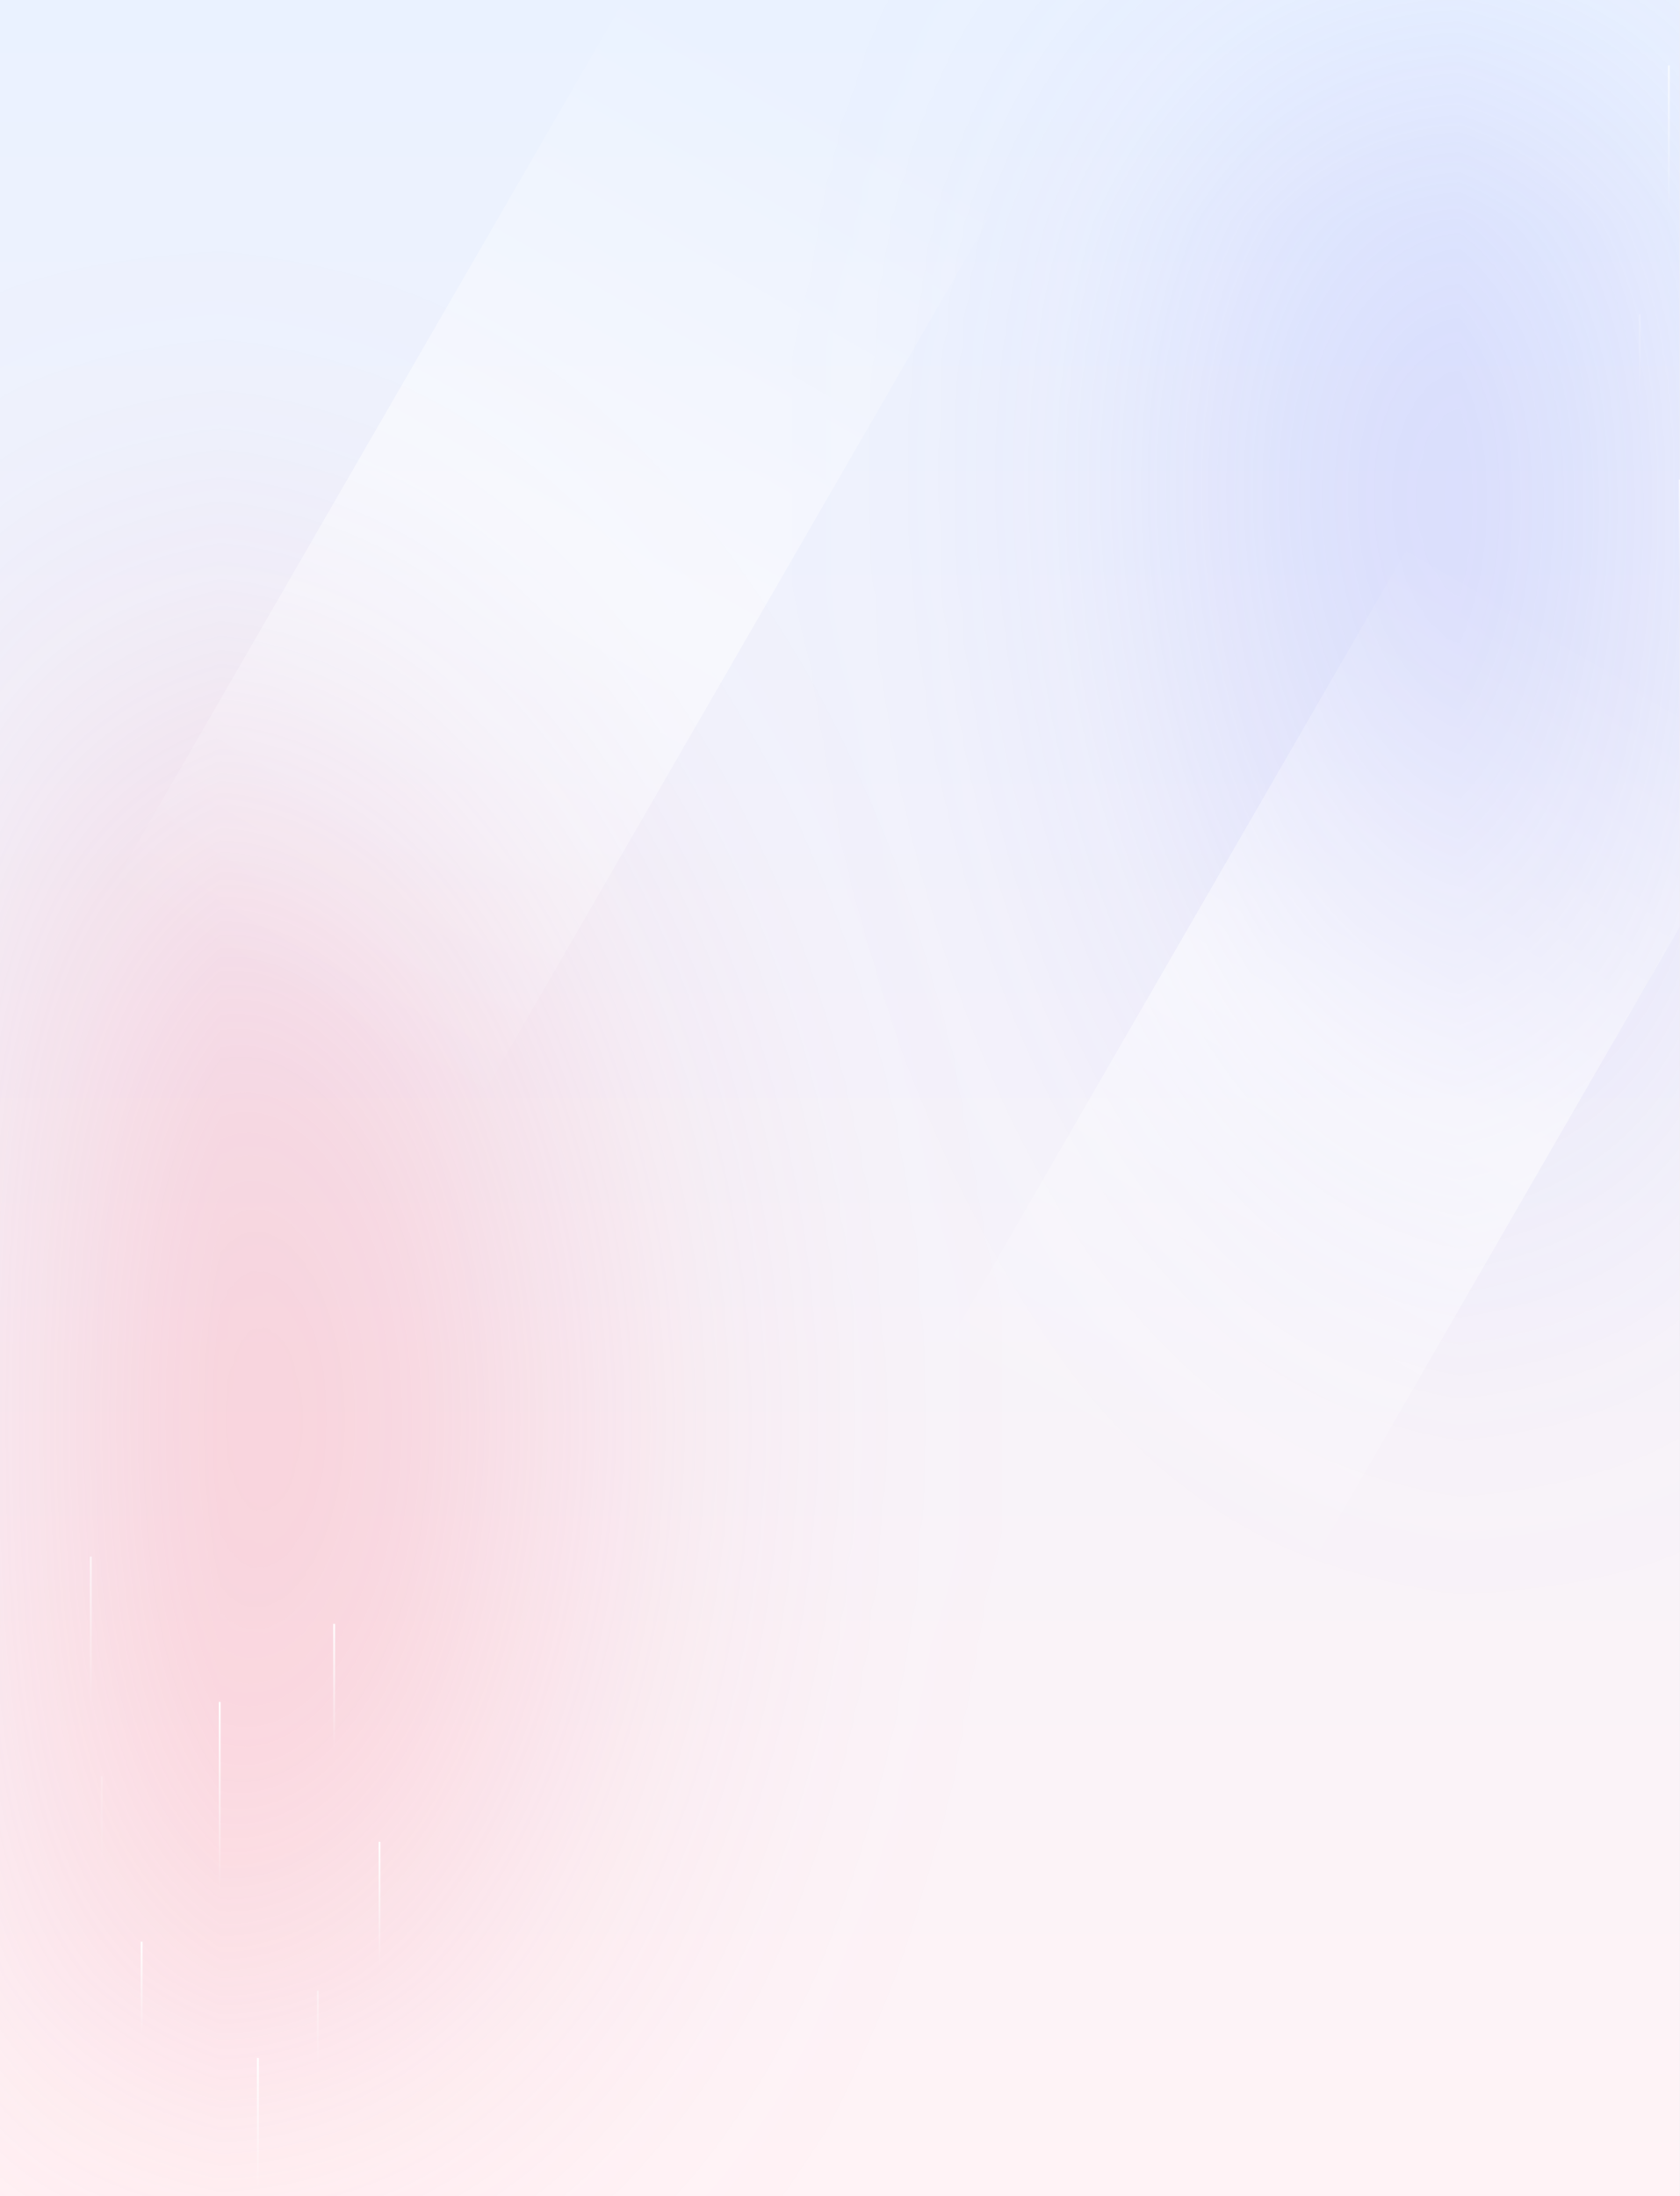
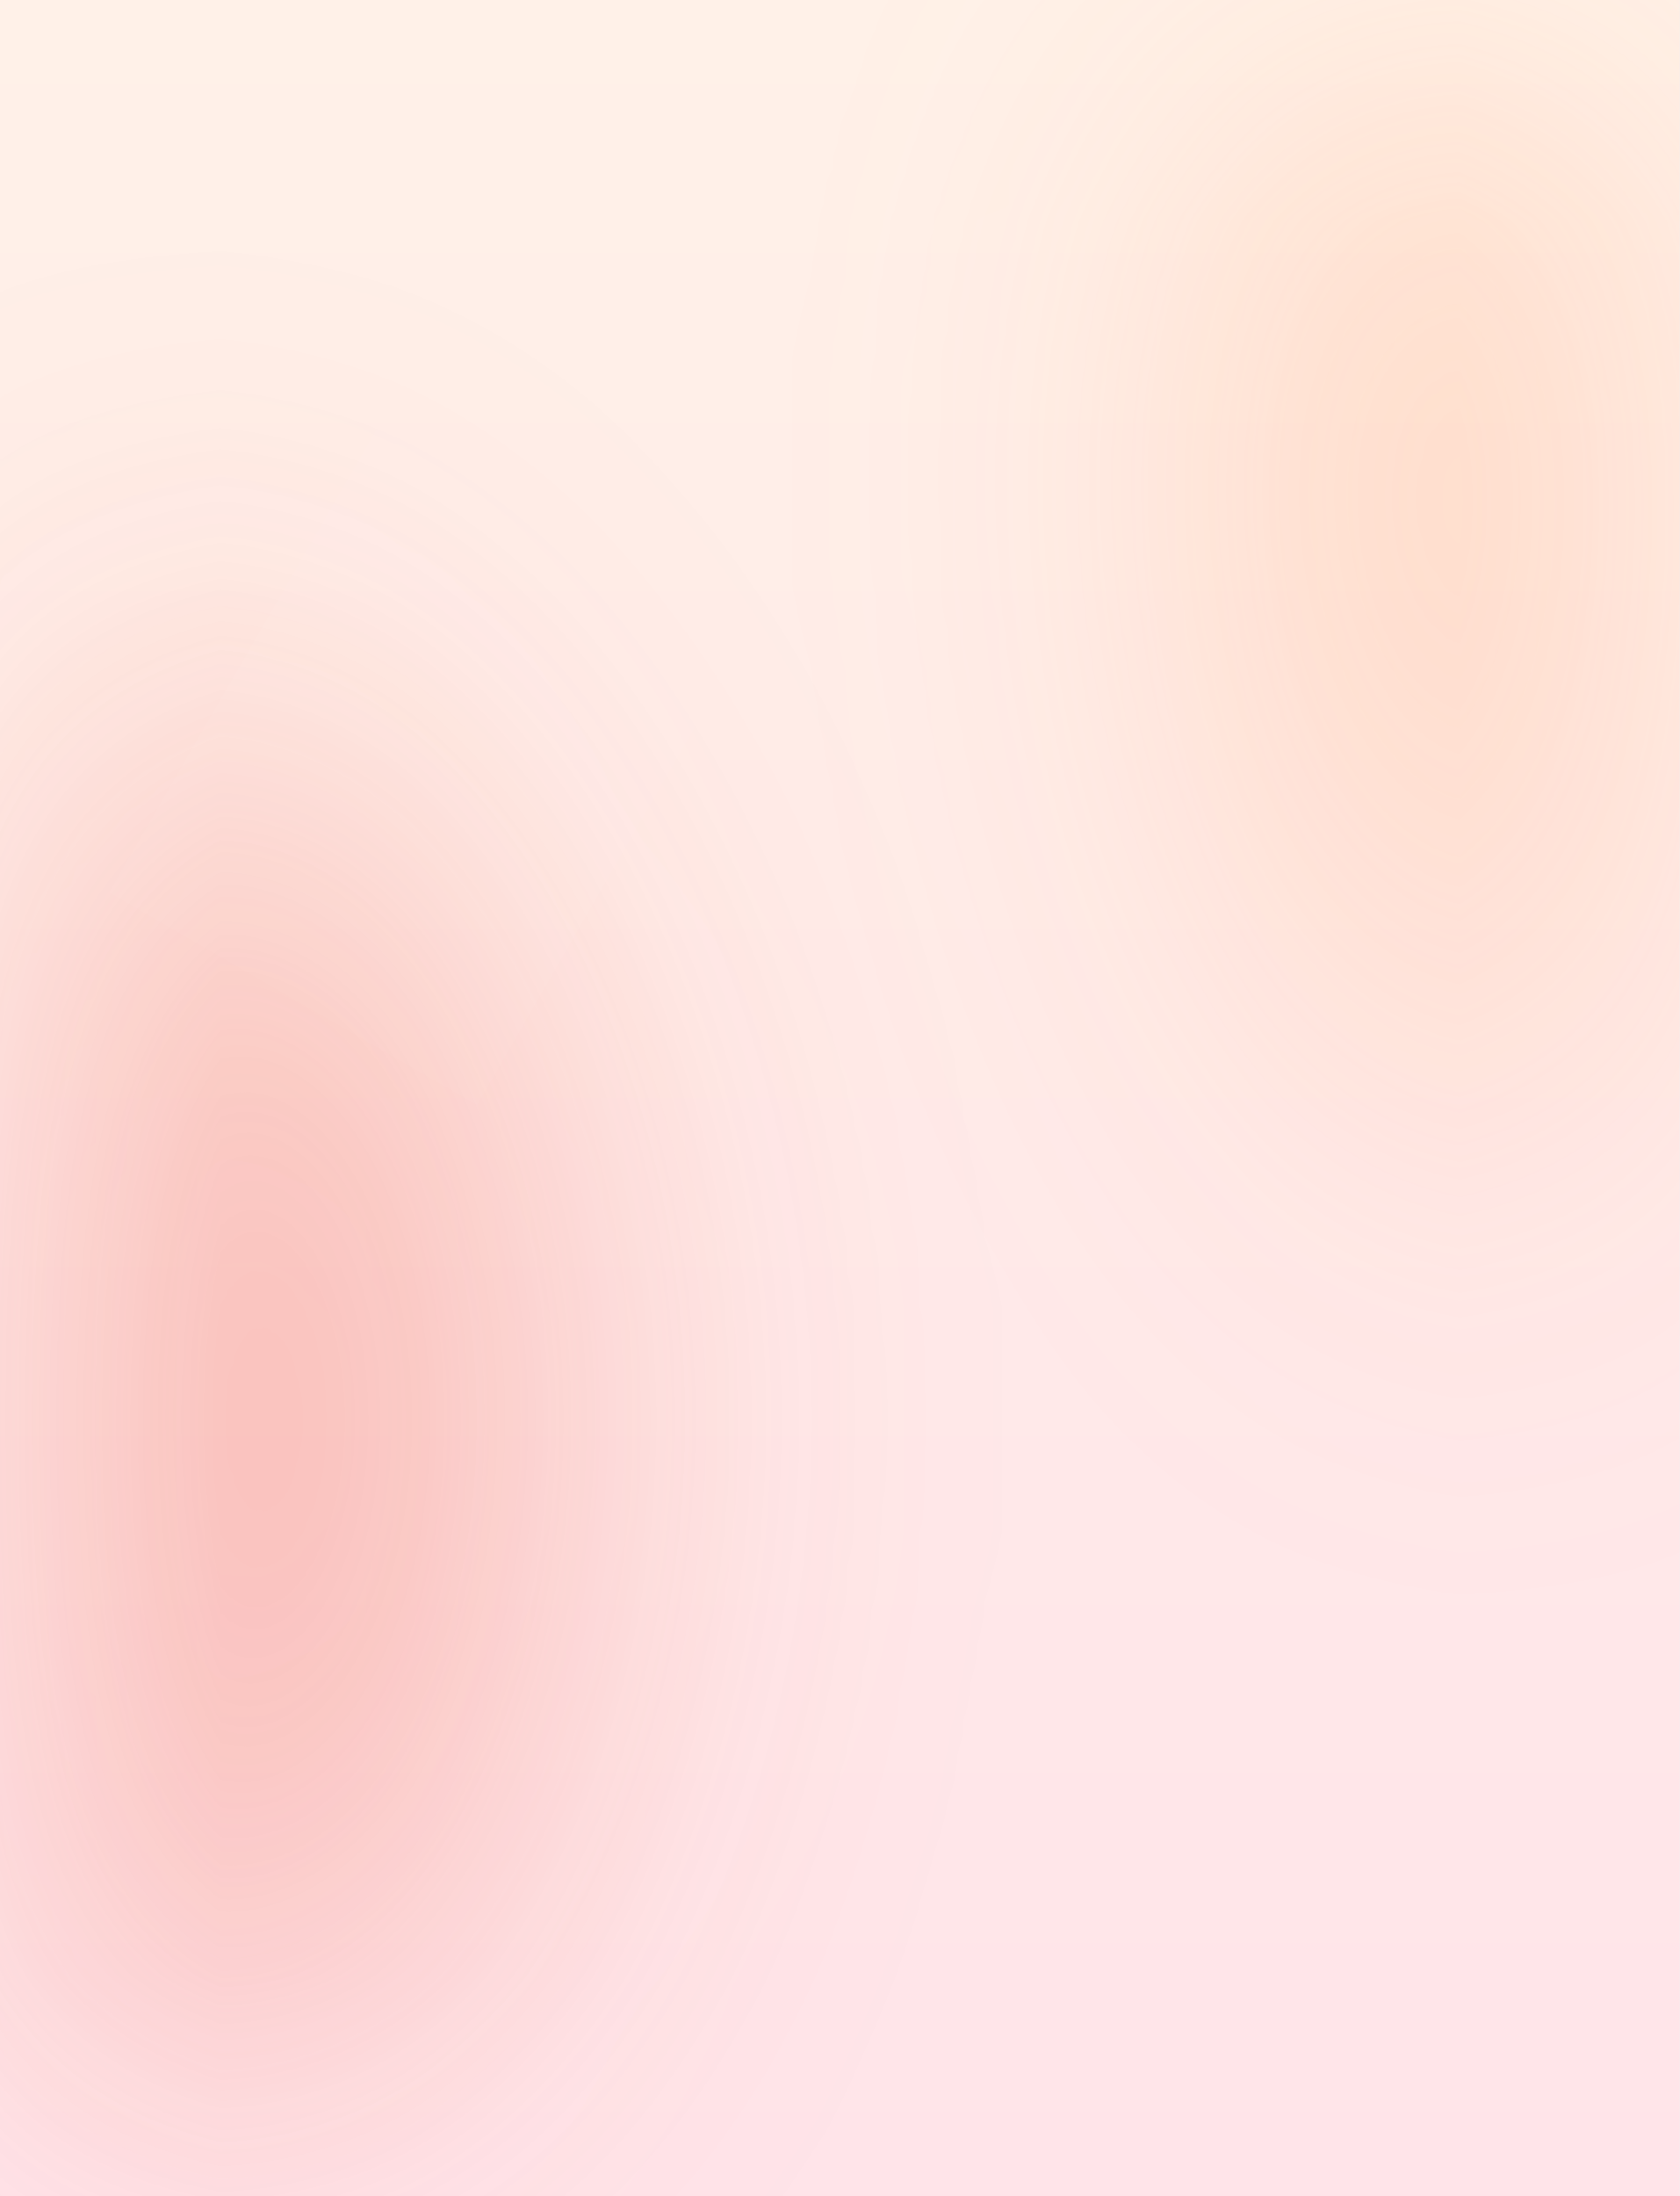
<svg xmlns="http://www.w3.org/2000/svg" width="925" height="1209" viewBox="0 0 925 1209" fill="none">
  <g clip-path="url(#clip0_9323_560)">
    <rect width="925" height="1209" fill="url(#paint0_linear_9323_560)" />
    <g opacity="0.35" filter="url(#filter0_f_9323_560)">
-       <ellipse cx="1100.5" cy="259.5" rx="384.5" ry="476.5" fill="#7C87FB" />
+       <ellipse cx="1100.5" cy="259.5" rx="384.5" ry="476.5" fill="#FF9A5C" />
    </g>
    <g opacity="0.35" filter="url(#filter1_f_9323_560)">
-       <ellipse cx="-84" cy="781.5" rx="357" ry="438.5" fill="#FA7185" />
+       <ellipse cx="-84" cy="781.5" rx="357" ry="438.5" fill="#E94B35" />
    </g>
    <rect x="777.827" y="297" width="234.11" height="527.655" transform="rotate(30 777.827 297)" fill="url(#paint1_linear_9323_560)" />
    <rect x="349.436" y="-10" width="234.112" height="578.872" transform="rotate(30 349.436 -10)" fill="url(#paint2_linear_9323_560)" />
    <path d="M121 937V1046" stroke="url(#paint3_linear_9323_560)" />
    <path d="M142 1133L142 1209" stroke="url(#paint4_linear_9323_560)" />
    <path opacity="0.7" d="M50 857L50 942" stroke="url(#paint5_linear_9323_560)" />
    <path d="M209 1014L209 1086" stroke="url(#paint6_linear_9323_560)" />
    <path d="M184 894L184 966" stroke="url(#paint7_linear_9323_560)" />
    <path d="M78 1069L78 1122" stroke="url(#paint8_linear_9323_560)" />
    <path opacity="0.4" d="M175 1096L175 1140" stroke="url(#paint9_linear_9323_560)" />
    <path opacity="0.2" d="M56 978L56 1029" stroke="url(#paint10_linear_9323_560)" />
    <path opacity="0.7" d="M919 36L919 121" stroke="url(#paint11_linear_9323_560)" />
    <path d="M925 264L925 317" stroke="url(#paint12_linear_9323_560)" />
    <path opacity="0.2" d="M903 173L903 224" stroke="url(#paint13_linear_9323_560)" />
  </g>
  <defs>
-     <filter id="filter0_f_9323_560" x="216" y="-717" width="1769" height="1953" filterUnits="userSpaceOnUse" color-interpolation-filters="sRGB">
-       <feFlood flood-opacity="0" result="BackgroundImageFix" />
-       <feBlend mode="normal" in="SourceGraphic" in2="BackgroundImageFix" result="shape" />
-       <feGaussianBlur stdDeviation="250" result="effect1_foregroundBlur_9323_560" />
+     <filter id="filter0_f_9323_560" x="216" y="-717" width="1769" height="1953" filterUnits="userSpaceOnUse">
+       <feGaussianBlur stdDeviation="250" />
    </filter>
-     <filter id="filter1_f_9323_560" x="-941" y="-157" width="1714" height="1877" filterUnits="userSpaceOnUse" color-interpolation-filters="sRGB">
-       <feFlood flood-opacity="0" result="BackgroundImageFix" />
-       <feBlend mode="normal" in="SourceGraphic" in2="BackgroundImageFix" result="shape" />
-       <feGaussianBlur stdDeviation="250" result="effect1_foregroundBlur_9323_560" />
+     <filter id="filter1_f_9323_560" x="-941" y="-157" width="1714" height="1877" filterUnits="userSpaceOnUse">
+       <feGaussianBlur stdDeviation="250" />
    </filter>
    <linearGradient id="paint0_linear_9323_560" x1="462.5" y1="0" x2="462.5" y2="1209" gradientUnits="userSpaceOnUse">
-       <stop stop-color="#EAF2FF" />
-       <stop offset="1" stop-color="#FFF3F6" />
+       <stop stop-color="#FFF1E8" />
+       <stop offset="1" stop-color="#FFE4E9" />
    </linearGradient>
-     <linearGradient id="paint1_linear_9323_560" x1="894.882" y1="297" x2="894.882" y2="824.655" gradientUnits="userSpaceOnUse">
+     <linearGradient id="paint1_linear_9323_560" x1="894.882" y1="297" x2="894.882" y2="824.655">
      <stop stop-color="white" stop-opacity="0" />
      <stop offset="0.5" stop-color="white" stop-opacity="0.5" />
      <stop offset="1" stop-color="white" stop-opacity="0" />
    </linearGradient>
-     <linearGradient id="paint2_linear_9323_560" x1="466.492" y1="-10" x2="466.492" y2="568.872" gradientUnits="userSpaceOnUse">
+     <linearGradient id="paint2_linear_9323_560" x1="466.492" y1="-10" x2="466.492" y2="568.872">
      <stop stop-color="white" stop-opacity="0" />
      <stop offset="0.5" stop-color="white" stop-opacity="0.5" />
      <stop offset="1" stop-color="white" stop-opacity="0" />
    </linearGradient>
-     <linearGradient id="paint3_linear_9323_560" x1="121.5" y1="937" x2="121.5" y2="1046" gradientUnits="userSpaceOnUse">
+     <linearGradient id="paint3_linear_9323_560" x1="121.5" y1="937" x2="121.5" y2="1046">
      <stop stop-color="white" />
-       <stop offset="0.958" stop-color="white" stop-opacity="0" />
-     </linearGradient>
-     <linearGradient id="paint4_linear_9323_560" x1="142.5" y1="1133" x2="142.5" y2="1209" gradientUnits="userSpaceOnUse">
-       <stop stop-color="white" />
-       <stop offset="0.958" stop-color="white" stop-opacity="0" />
-     </linearGradient>
-     <linearGradient id="paint5_linear_9323_560" x1="50.5" y1="857" x2="50.5" y2="942" gradientUnits="userSpaceOnUse">
-       <stop stop-color="white" />
-       <stop offset="0.958" stop-color="white" stop-opacity="0" />
-     </linearGradient>
-     <linearGradient id="paint6_linear_9323_560" x1="209.5" y1="1014" x2="209.5" y2="1086" gradientUnits="userSpaceOnUse">
-       <stop stop-color="white" />
-       <stop offset="0.958" stop-color="white" stop-opacity="0" />
-     </linearGradient>
-     <linearGradient id="paint7_linear_9323_560" x1="184.5" y1="894" x2="184.5" y2="966" gradientUnits="userSpaceOnUse">
-       <stop stop-color="white" />
-       <stop offset="0.958" stop-color="white" stop-opacity="0" />
-     </linearGradient>
-     <linearGradient id="paint8_linear_9323_560" x1="78.5" y1="1069" x2="78.5" y2="1122" gradientUnits="userSpaceOnUse">
-       <stop stop-color="white" />
-       <stop offset="0.958" stop-color="white" stop-opacity="0" />
-     </linearGradient>
-     <linearGradient id="paint9_linear_9323_560" x1="175.5" y1="1096" x2="175.5" y2="1140" gradientUnits="userSpaceOnUse">
-       <stop stop-color="white" />
-       <stop offset="0.958" stop-color="white" stop-opacity="0" />
-     </linearGradient>
-     <linearGradient id="paint10_linear_9323_560" x1="56.5" y1="978" x2="56.5" y2="1029" gradientUnits="userSpaceOnUse">
-       <stop stop-color="white" />
-       <stop offset="0.958" stop-color="white" stop-opacity="0" />
-     </linearGradient>
-     <linearGradient id="paint11_linear_9323_560" x1="919.5" y1="36" x2="919.5" y2="121" gradientUnits="userSpaceOnUse">
-       <stop stop-color="white" />
-       <stop offset="0.958" stop-color="white" stop-opacity="0" />
-     </linearGradient>
-     <linearGradient id="paint12_linear_9323_560" x1="925.5" y1="264" x2="925.5" y2="317" gradientUnits="userSpaceOnUse">
-       <stop stop-color="white" />
-       <stop offset="0.958" stop-color="white" stop-opacity="0" />
-     </linearGradient>
-     <linearGradient id="paint13_linear_9323_560" x1="903.5" y1="173" x2="903.5" y2="224" gradientUnits="userSpaceOnUse">
-       <stop stop-color="white" />
-       <stop offset="0.958" stop-color="white" stop-opacity="0" />
+       <stop offset="0.96" stop-color="white" stop-opacity="0" />
    </linearGradient>
    <clipPath id="clip0_9323_560">
      <rect width="925" height="1209" fill="white" />
    </clipPath>
  </defs>
</svg>
